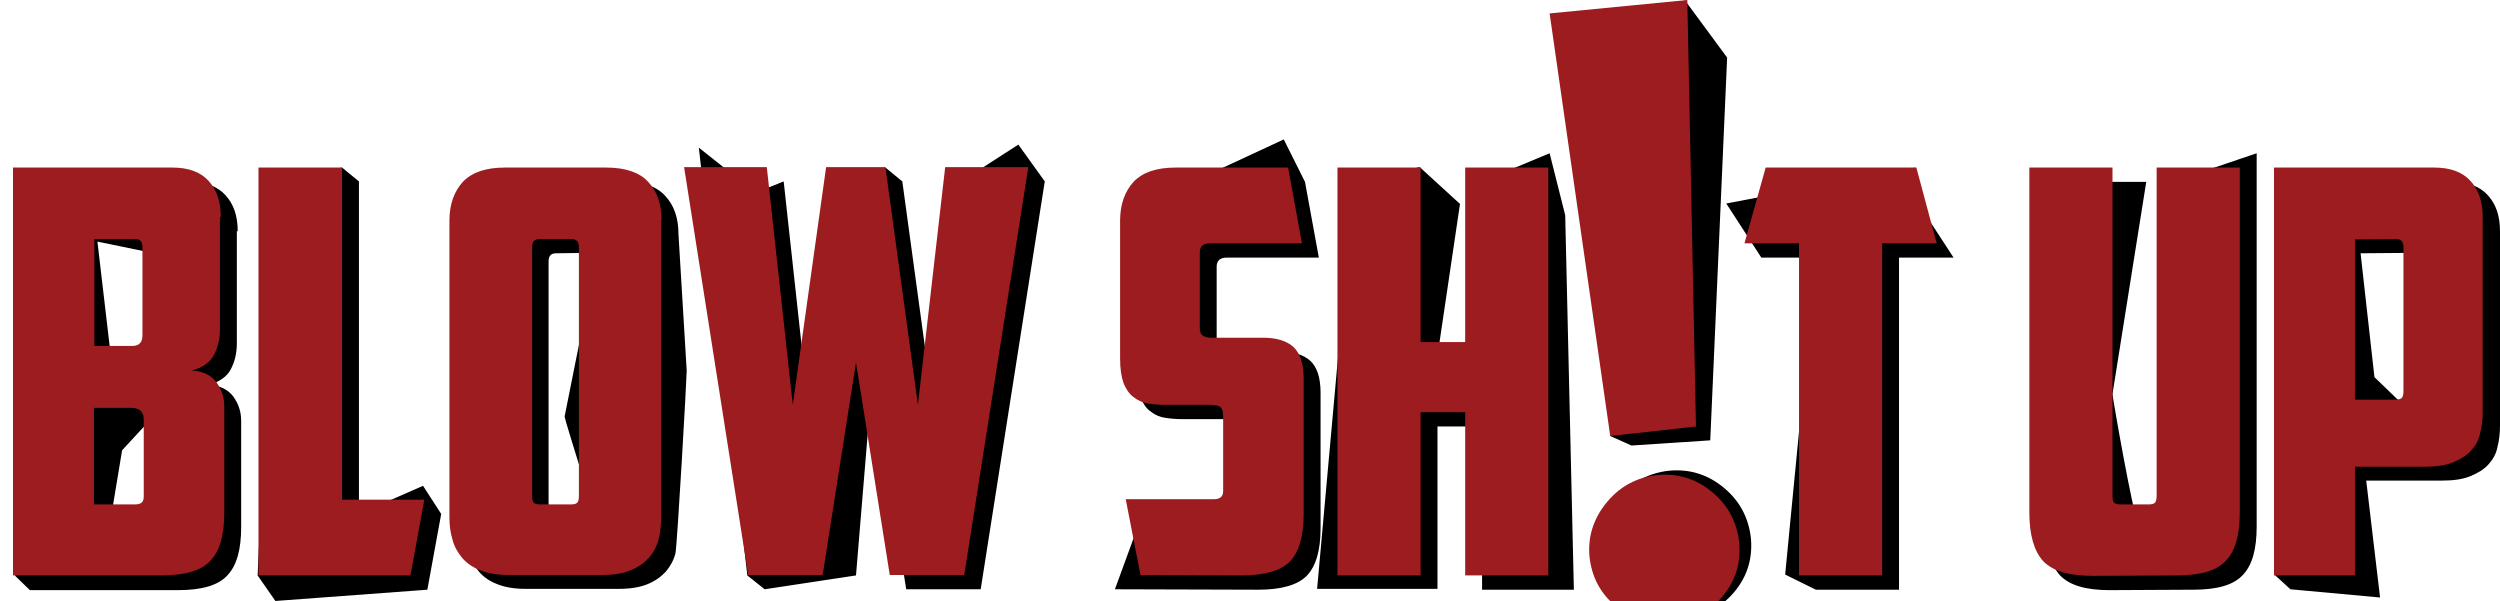
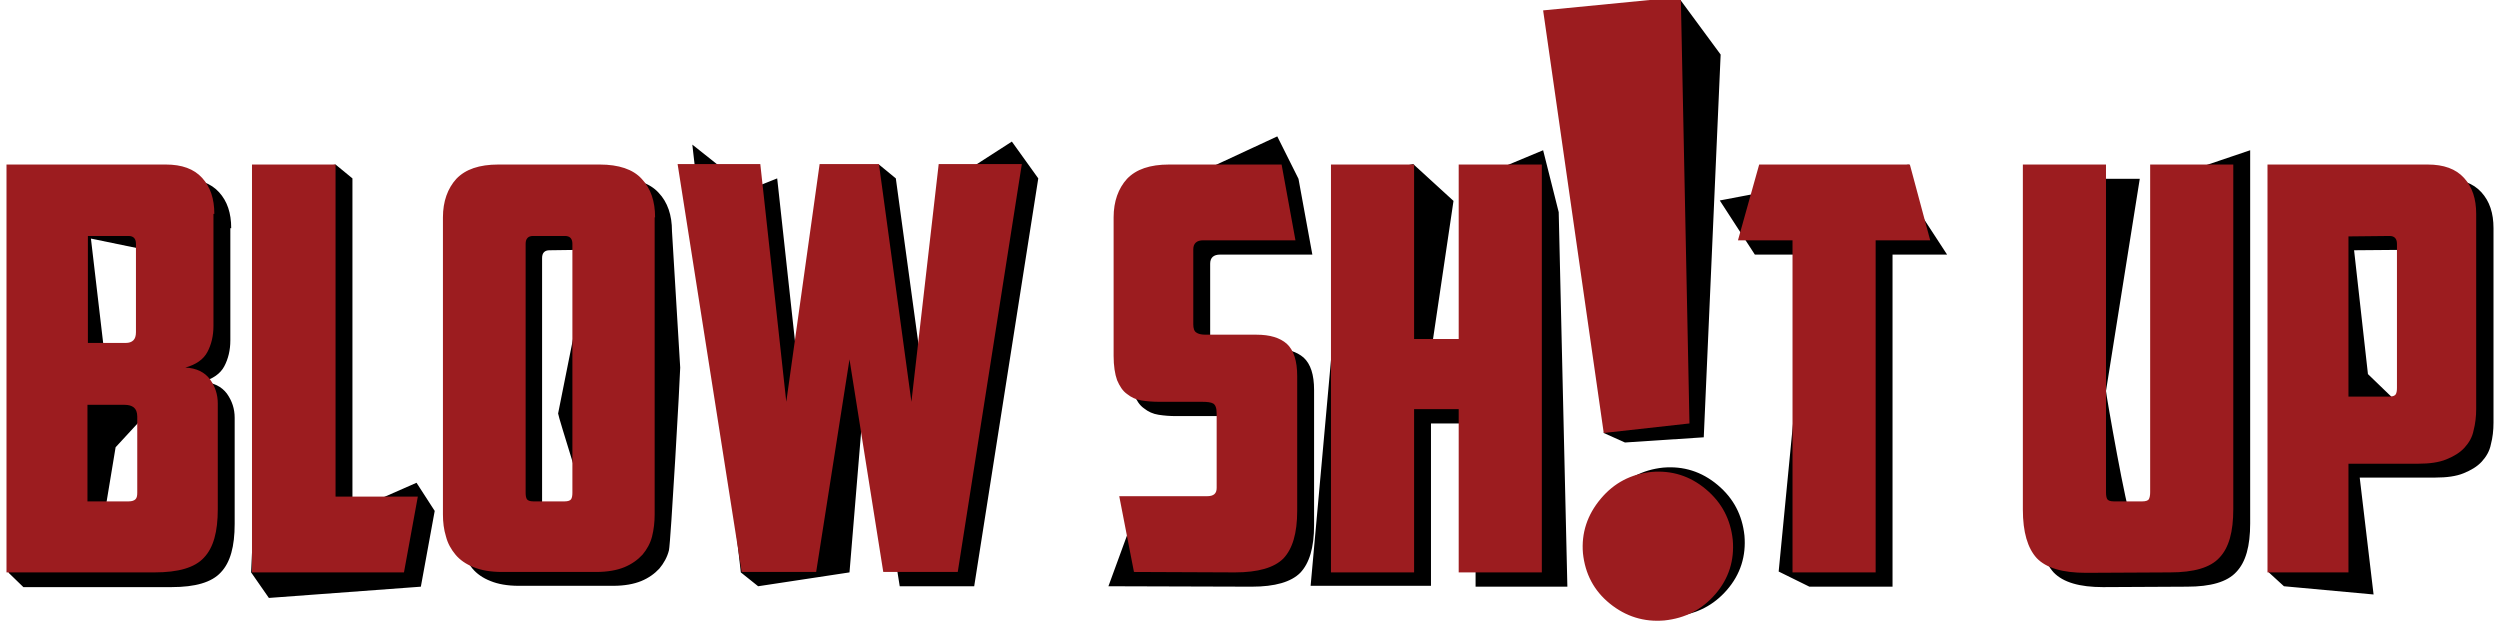
- <svg xmlns="http://www.w3.org/2000/svg" version="1.1" id="Layer_1" x="0px" y="0px" viewBox="-188 761.9 577.4 138.8" style="enable-background:new -188 761.9 577.4 138.8;" xml:space="preserve">
+ <svg xmlns="http://www.w3.org/2000/svg" version="1.1" id="Layer_1" x="0px" y="0px" viewBox="-190 350 577.4 143.3" style="enable-background:new -190 350 577.4 143.3;" xml:space="preserve">
  <style type="text/css">
	.st0{fill:#9C1C1F;}
</style>
-   <polygon points="201.1,761.9 210.9,775.2 207,863.6 188.8,864.8 183.9,862.6 " />
-   <path d="M185.9,876.8c3.1-3.7,7-5.7,11.7-6.2c4.7-0.4,8.9,0.9,12.6,4s5.7,7,6.2,11.7c0.4,4.7-0.9,8.9-4,12.5s-7,5.6-11.8,6.1  c-4.7,0.4-8.9-0.9-12.6-3.9s-5.7-6.9-6.2-11.6C181.4,884.7,182.8,880.5,185.9,876.8" />
+   <polygon points="197.6,349.3 207.4,362.6 203.5,451 185.3,452.2 180.4,450 " />
+   <path d="M182.4,464.2c3.1-3.7,7-5.7,11.7-6.2c4.7-0.4,8.9,0.9,12.6,4s5.7,7,6.2,11.7c0.4,4.7-0.9,8.9-4,12.5s-7,5.6-11.8,6.1  c-4.7,0.4-8.9-0.9-12.6-3.9s-5.7-6.9-6.2-11.6C177.9,472.1,179.3,467.9,182.4,464.2" />
  <g>
-     <path d="M341,803.8l-3.5,91l3.5,3.2l20.7,1.9l-3.2-27H376c2.6,0,4.8-0.3,6.5-1s3.1-1.5,4.2-2.7c1-1.1,1.8-2.4,2.1-4   c0.4-1.5,0.6-3.2,0.6-5v-44.9c0-3.5-0.9-6.2-2.8-8.3c-1.9-2.1-4.7-3.1-8.4-3.1L341,803.8L341,803.8z M369.2,820.3   c1.1,0,1.7,0.6,1.7,1.8v33.3c0,0.7-0.1,1.2-0.3,1.5s-0.7,0.5-1.5,0.5l-8.7-8.4l-3.2-28.6L369.2,820.3L369.2,820.3z M318.6,898.1   c5.5,0,9.3-1.1,11.4-3.4c2.2-2.3,3.2-6,3.2-11.2v-86.2l-19.2,6.5v75.7c0,0.7-0.1,1.2-0.3,1.6c-0.2,0.3-0.7,0.5-1.5,0.5h-6.6   c-0.8,0-5.7-28-5.7-28.7l7.8-49h-23.1v79.7c0,5.2,1.1,8.9,3.2,11.2c2.2,2.3,6,3.4,11.4,3.4L318.6,898.1L318.6,898.1z M210.7,808.9   l8.1,12.5h12.6l-7.1,73.2l7.1,3.5h19.2v-76.7h12.6l-11.8-18.1l3-2.7L210.7,808.9z M173.5,811.6l-3.6-14.3l-15.6,6.5v40.3H144   l5.2-35.1l-9.3-8.5l-15.2,3.2l-8.5,94.2H144v-37.5h10.3v37.7h21.2L173.5,811.6z M102.6,898.1c5.4,0,9.1-1.1,11.2-3.2   c2.1-2.2,3.2-5.8,3.2-11v-31.2c0-3.6-0.8-6-2.4-7.5c-1.6-1.4-3.9-2.1-7-2.1H95.8c-1,0-1.7-0.2-2.1-0.5c-0.5-0.3-0.7-1-0.7-1.9   v-17.2c0-1.4,0.8-2.1,2.3-2.1h21.3l-3.2-17.5l-4.9-9.8l-21.1,9.8c-4.4,0-7.6,1.1-9.7,3.3c-2,2.2-3.1,5.2-3.1,8.9v32   c0,2.3,0.3,4.2,0.8,5.6c0.6,1.4,1.3,2.5,2.3,3.2c1,0.8,2.1,1.3,3.4,1.5s2.6,0.3,4,0.3h9.8c1.3,0,2.2,0.1,2.7,0.4s0.8,1,0.8,2.3   v17.2c0,1.3-0.7,1.9-2.2,1.9H75.9L69.5,898L102.6,898.1L102.6,898.1z M27.9,858.7l-7.5-54.9l-3.9-3.2l-9.8,3.2L-1,858.7l-6-54.9   l-6.5,2.6L-26.6,796l11.2,98.8l4,3.2l21.1-3.2l3.8-45.9l7.8,49.1h17.2l14.8-94.2l-6.1-8.5L34,803.8L27.9,858.7z M-31.3,816   c0-3.7-1-6.7-3.1-8.9c-2-2.2-5.3-3.3-9.7-3.3h-23.4c-4.4,0-7.6,1.1-9.7,3.3c-2,2.2-3.1,5.2-3.1,8.9v68.6c0,1.8,0.2,3.5,0.7,5.1   c0.4,1.6,1.2,3,2.2,4.2s2.4,2.2,4.2,2.9c1.7,0.7,3.9,1.1,6.5,1.1h21.8c2.6,0,4.8-0.4,6.5-1.1s3.1-1.7,4.2-2.9   c1-1.2,1.8-2.6,2.2-4.2c0.4-1.6,2.6-40.4,2.6-42.2L-31.3,816z M-52.1,820.3c1.1,0,1.7,0.6,1.7,1.8l-7.2,36c0,0.7,7,22.6,6.8,22.9   s-0.7,0.5-1.5,0.5h-7.2c-0.8,0-1.3-0.2-1.5-0.5s-0.3-0.8-0.3-1.5v-57.3c0-1.2,0.6-1.8,1.7-1.8L-52.1,820.3L-52.1,820.3z    M-124.4,900.7l35.1-2.6l3.2-17.5l-4.2-6.5l-14.8,6.5v-76.8l-3.9-3.2l-15.5,3.2l-4,91L-124.4,900.7z M-133.1,815.3   c0-3.5-0.9-6.2-2.8-8.3c-1.9-2.1-4.7-3.1-8.4-3.1h-36.8l-3.4,91l3.4,3.3h34.2c5.5,0,9.3-1.1,11.4-3.4c2.2-2.3,3.2-6,3.2-11.2v-24.5   c0-2.1-0.6-3.9-1.8-5.6c-1.2-1.6-3.1-2.6-5.7-2.7c2.5-0.7,4.2-1.9,5.1-3.6c0.9-1.7,1.4-3.7,1.4-6v-25.9H-133.1L-133.1,815.3z    M-150.9,879.6c0,0.7-0.1,1.2-0.4,1.5s-0.8,0.5-1.6,0.5h-9.5l2.6-15.7l6-6.5c0.9,0,1.6,0.2,2.1,0.6c0.5,0.4,0.8,1.1,0.8,2.1   L-150.9,879.6L-150.9,879.6z M-152.9,820.3c1.1,0,1.7,0.6,1.7,1.8v20.4c0,0.9-0.2,1.5-0.6,1.9c-0.4,0.4-1,0.6-1.7,0.6h-8.8   l-3.2-27.3L-152.9,820.3z" />
-     <path class="st0" d="M337.2,800.6v94.2h18.7v-25.1H372c2.6,0,4.8-0.3,6.5-1s3.1-1.5,4.2-2.7c1-1.1,1.8-2.4,2.1-4   c0.4-1.5,0.6-3.2,0.6-5v-45c0-3.5-0.9-6.2-2.8-8.3c-1.9-2.1-4.7-3.1-8.4-3.1L337.2,800.6L337.2,800.6z M365.4,817.1   c1.1,0,1.7,0.6,1.7,1.8v33.3c0,0.7-0.1,1.2-0.3,1.5s-0.7,0.5-1.5,0.5h-9.4v-37L365.4,817.1L365.4,817.1L365.4,817.1z M314.7,894.8   c5.5,0,9.3-1.1,11.4-3.4c2.2-2.3,3.2-6,3.2-11.2v-79.6h-19.2v75.7c0,0.7-0.1,1.2-0.3,1.6c-0.2,0.3-0.7,0.5-1.5,0.5h-6.6   c-0.8,0-1.3-0.2-1.5-0.5s-0.3-0.9-0.3-1.6v-75.7h-19.2v79.7c0,5.2,1.1,8.9,3.2,11.2c2.2,2.3,6,3.4,11.4,3.4L314.7,894.8   L314.7,894.8z M219.8,800.6l-4.9,17.5h12.6v76.7h19.2v-76.7h12.6l-4.7-17.5H219.8z M169.6,800.6h-19.2v40.3h-10.3v-40.3h-19.2v94.2   h19.2v-37.7h10.3v37.7h19.2V800.6z M98.7,894.8c5.4,0,9.1-1.1,11.2-3.2c2.1-2.2,3.2-5.8,3.2-11v-31.1c0-3.6-0.8-6-2.4-7.5   c-1.6-1.4-3.9-2.1-7-2.1H91.9c-1,0-1.7-0.2-2.1-0.5c-0.5-0.3-0.7-1-0.7-1.9v-17.3c0-1.4,0.8-2.1,2.3-2.1h21.3l-3.2-17.5h-26   c-4.4,0-7.6,1.1-9.7,3.3c-2,2.2-3.1,5.2-3.1,8.9v32c0,2.3,0.3,4.2,0.8,5.6c0.6,1.4,1.3,2.5,2.3,3.2c1,0.8,2.1,1.3,3.4,1.5   s2.6,0.3,4,0.3H91c1.3,0,2.2,0.1,2.7,0.4s0.8,1,0.8,2.3v17.2c0,1.3-0.7,1.9-2.2,1.9H72l3.4,17.5L98.7,894.8L98.7,894.8z M24,855.4   l-7.5-54.9H2.8l-7.7,54.9l-6-54.9H-30l14.8,94.2H2l7.7-49.1l7.8,49.1h17.2l14.8-94.2H30.3L24,855.4z M-35.2,812.8   c0-3.7-1-6.7-3.1-8.9c-2-2.2-5.3-3.3-9.7-3.3h-23.4c-4.4,0-7.6,1.1-9.7,3.3c-2,2.2-3.1,5.2-3.1,8.9v68.6c0,1.8,0.2,3.5,0.7,5.1   c0.4,1.6,1.2,3,2.2,4.2s2.4,2.2,4.2,2.9c1.7,0.7,3.9,1.1,6.5,1.1h21.8c2.6,0,4.8-0.4,6.5-1.1s3.1-1.7,4.2-2.9   c1-1.2,1.8-2.6,2.2-4.2c0.4-1.6,0.6-3.3,0.6-5.1v-68.6H-35.2z M-56,817.1c1.1,0,1.7,0.6,1.7,1.8v57.5c0,0.7-0.1,1.2-0.3,1.5   s-0.7,0.5-1.5,0.5h-7.2c-0.8,0-1.3-0.2-1.5-0.5s-0.3-0.8-0.3-1.5v-57.5c0-1.2,0.6-1.8,1.7-1.8H-56z M-128.3,894.8h35.1l3.2-17.5   h-19v-76.7h-19.3V894.8z M-137,812c0-3.5-0.9-6.2-2.8-8.3c-1.9-2.1-4.7-3.1-8.4-3.1H-185v94.2h34.2c5.5,0,9.3-1.1,11.4-3.4   c2.2-2.3,3.2-6,3.2-11.2v-24.4c0-2.1-0.6-3.9-1.8-5.6c-1.2-1.6-3.1-2.6-5.7-2.7c2.5-0.7,4.2-1.9,5.1-3.6c0.9-1.7,1.4-3.7,1.4-6V812   H-137L-137,812z M-154.8,876.4c0,0.7-0.1,1.2-0.4,1.5s-0.8,0.5-1.6,0.5h-9.5v-22.3h8.6c0.9,0,1.6,0.2,2.1,0.6   c0.5,0.4,0.8,1.1,0.8,2.1V876.4L-154.8,876.4z M-156.8,817.1c1.1,0,1.7,0.6,1.7,1.8v20.4c0,0.9-0.2,1.5-0.6,1.9   c-0.4,0.4-1,0.6-1.7,0.6h-8.8v-24.7H-156.8z" />
-     <path class="st0" d="M183.2,877.8c3.1-3.7,7-5.7,11.7-6.2c4.7-0.4,8.9,0.9,12.6,4s5.7,7,6.2,11.7c0.4,4.7-0.9,8.9-4,12.5   s-7,5.6-11.8,6.1c-4.7,0.4-8.9-0.9-12.6-3.9s-5.7-6.9-6.2-11.6C178.7,885.7,180.1,881.5,183.2,877.8 M183.9,862.6l19.8-2.2l-2-98.5   l-31.8,3.1L183.9,862.6z" />
+     <path d="M337.5,391.2l-3.5,91l3.5,3.2l20.7,1.9l-3.2-27h17.5c2.6,0,4.8-0.3,6.5-1s3.1-1.5,4.2-2.7c1-1.1,1.8-2.4,2.1-4   c0.4-1.5,0.6-3.2,0.6-5v-44.9c0-3.5-0.9-6.2-2.8-8.3s-4.7-3.1-8.4-3.1L337.5,391.2L337.5,391.2z M365.7,407.7   c1.1,0,1.7,0.6,1.7,1.8v33.3c0,0.7-0.1,1.2-0.3,1.5s-0.7,0.5-1.5,0.5l-8.7-8.4l-3.2-28.6L365.7,407.7L365.7,407.7z M315.1,485.5   c5.5,0,9.3-1.1,11.4-3.4c2.2-2.3,3.2-6,3.2-11.2v-86.2l-19.2,6.5v75.7c0,0.7-0.1,1.2-0.3,1.6c-0.2,0.3-0.7,0.5-1.5,0.5h-6.6   c-0.8,0-5.7-28-5.7-28.7l7.8-49h-23.1V471c0,5.2,1.1,8.9,3.2,11.2c2.2,2.3,6,3.4,11.4,3.4L315.1,485.5L315.1,485.5z M207.2,396.3   l8.1,12.5h12.6l-7.1,73.2l7.1,3.5h19.2v-76.7h12.6l-11.8-18.1l3-2.7L207.2,396.3z M170,399l-3.6-14.3l-15.6,6.5v40.3h-10.3   l5.2-35.1l-9.3-8.5l-15.2,3.2l-8.5,94.2h27.8v-37.5h10.3v37.7H172L170,399z M99.1,485.5c5.4,0,9.1-1.1,11.2-3.2   c2.1-2.2,3.2-5.8,3.2-11v-31.2c0-3.6-0.8-6-2.4-7.5c-1.6-1.4-3.9-2.1-7-2.1H92.3c-1,0-1.7-0.2-2.1-0.5c-0.5-0.3-0.7-1-0.7-1.9   v-17.2c0-1.4,0.8-2.1,2.3-2.1h21.3l-3.2-17.5l-4.9-9.8l-21.1,9.8c-4.4,0-7.6,1.1-9.7,3.3c-2,2.2-3.1,5.2-3.1,8.9v32   c0,2.3,0.3,4.2,0.8,5.6c0.6,1.4,1.3,2.5,2.3,3.2c1,0.8,2.1,1.3,3.4,1.5s2.6,0.3,4,0.3h9.8c1.3,0,2.2,0.1,2.7,0.4s0.8,1,0.8,2.3V466   c0,1.3-0.7,1.9-2.2,1.9H72.4L66,485.4L99.1,485.5L99.1,485.5z M24.4,446.1l-7.5-54.9L13,388l-9.8,3.2l-7.7,54.9l-6-54.9l-6.5,2.6   l-13.1-10.4l11.2,98.8l4,3.2l21.1-3.2l3.8-45.9l7.8,49.1H35l14.8-94.2l-6.1-8.5l-13.2,8.5L24.4,446.1z M-34.8,403.4   c0-3.7-1-6.7-3.1-8.9c-2-2.2-5.3-3.3-9.7-3.3H-71c-4.4,0-7.6,1.1-9.7,3.3c-2,2.2-3.1,5.2-3.1,8.9V472c0,1.8,0.2,3.5,0.7,5.1   c0.4,1.6,1.2,3,2.2,4.2s2.4,2.2,4.2,2.9c1.7,0.7,3.9,1.1,6.5,1.1h21.8c2.6,0,4.8-0.4,6.5-1.1s3.1-1.7,4.2-2.9   c1-1.2,1.8-2.6,2.2-4.2c0.4-1.6,2.6-40.4,2.6-42.2L-34.8,403.4z M-55.6,407.7c1.1,0,1.7,0.6,1.7,1.8l-7.2,36c0,0.7,7,22.6,6.8,22.9   s-0.7,0.5-1.5,0.5H-63c-0.8,0-1.3-0.2-1.5-0.5s-0.3-0.8-0.3-1.5v-57.3c0-1.2,0.6-1.8,1.7-1.8L-55.6,407.7L-55.6,407.7z    M-127.9,488.1l35.1-2.6l3.2-17.5l-4.2-6.5l-14.8,6.5v-76.8l-3.9-3.2l-15.5,3.2l-4,91L-127.9,488.1z M-136.6,402.7   c0-3.5-0.9-6.2-2.8-8.3c-1.9-2.1-4.7-3.1-8.4-3.1h-36.8l-3.4,91l3.4,3.3h34.2c5.5,0,9.3-1.1,11.4-3.4c2.2-2.3,3.2-6,3.2-11.2v-24.5   c0-2.1-0.6-3.9-1.8-5.6c-1.2-1.6-3.1-2.6-5.7-2.7c2.5-0.7,4.2-1.9,5.1-3.6c0.9-1.7,1.4-3.7,1.4-6v-25.9H-136.6L-136.6,402.7z    M-154.4,467c0,0.7-0.1,1.2-0.4,1.5s-0.8,0.5-1.6,0.5h-9.5l2.6-15.7l6-6.5c0.9,0,1.6,0.2,2.1,0.6c0.5,0.4,0.8,1.1,0.8,2.1   L-154.4,467L-154.4,467z M-156.4,407.7c1.1,0,1.7,0.6,1.7,1.8v20.4c0,0.9-0.2,1.5-0.6,1.9c-0.4,0.4-1,0.6-1.7,0.6h-8.8l-3.2-27.3   L-156.4,407.7z" />
+     <path class="st0" d="M333.7,388v94.2h18.7v-25.1h16.1c2.6,0,4.8-0.3,6.5-1s3.1-1.5,4.2-2.7c1-1.1,1.8-2.4,2.1-4   c0.4-1.5,0.6-3.2,0.6-5v-45c0-3.5-0.9-6.2-2.8-8.3s-4.7-3.1-8.4-3.1L333.7,388L333.7,388z M361.9,404.5c1.1,0,1.7,0.6,1.7,1.8v33.3   c0,0.7-0.1,1.2-0.3,1.5s-0.7,0.5-1.5,0.5h-9.4v-37L361.9,404.5L361.9,404.5L361.9,404.5z M311.2,482.2c5.5,0,9.3-1.1,11.4-3.4   c2.2-2.3,3.2-6,3.2-11.2V388h-19.2v75.7c0,0.7-0.1,1.2-0.3,1.6c-0.2,0.3-0.7,0.5-1.5,0.5h-6.6c-0.8,0-1.3-0.2-1.5-0.5   s-0.3-0.9-0.3-1.6V388h-19.2v79.7c0,5.2,1.1,8.9,3.2,11.2c2.2,2.3,6,3.4,11.4,3.4L311.2,482.2L311.2,482.2z M216.3,388l-4.9,17.5   H224v76.7h19.2v-76.7h12.6l-4.7-17.5H216.3z M166.1,388h-19.2v40.3h-10.3V388h-19.2v94.2h19.2v-37.7h10.3v37.7h19.2V388z    M95.2,482.2c5.4,0,9.1-1.1,11.2-3.2c2.1-2.2,3.2-5.8,3.2-11v-31.1c0-3.6-0.8-6-2.4-7.5c-1.6-1.4-3.9-2.1-7-2.1H88.4   c-1,0-1.7-0.2-2.1-0.5c-0.5-0.3-0.7-1-0.7-1.9v-17.3c0-1.4,0.8-2.1,2.3-2.1h21.3L106,388H80c-4.4,0-7.6,1.1-9.7,3.3   c-2,2.2-3.1,5.2-3.1,8.9v32c0,2.3,0.3,4.2,0.8,5.6c0.6,1.4,1.3,2.5,2.3,3.2c1,0.8,2.1,1.3,3.4,1.5s2.6,0.3,4,0.3h9.8   c1.3,0,2.2,0.1,2.7,0.4s0.8,1,0.8,2.3v17.2c0,1.3-0.7,1.9-2.2,1.9H68.5l3.4,17.5L95.2,482.2L95.2,482.2z M20.5,442.8L13,387.9H-0.7   l-7.7,54.9l-6-54.9h-19.1l14.8,94.2h17.2L6.2,433l7.8,49.1h17.2L46,387.9H26.8L20.5,442.8z M-38.7,400.2c0-3.7-1-6.7-3.1-8.9   c-2-2.2-5.3-3.3-9.7-3.3h-23.4c-4.4,0-7.6,1.1-9.7,3.3c-2,2.2-3.1,5.2-3.1,8.9v68.6c0,1.8,0.2,3.5,0.7,5.1c0.4,1.6,1.2,3,2.2,4.2   s2.4,2.2,4.2,2.9c1.7,0.7,3.9,1.1,6.5,1.1h21.8c2.6,0,4.8-0.4,6.5-1.1s3.1-1.7,4.2-2.9c1-1.2,1.8-2.6,2.2-4.2   c0.4-1.6,0.6-3.3,0.6-5.1v-68.6H-38.7z M-59.5,404.5c1.1,0,1.7,0.6,1.7,1.8v57.5c0,0.7-0.1,1.2-0.3,1.5s-0.7,0.5-1.5,0.5h-7.2   c-0.8,0-1.3-0.2-1.5-0.5s-0.3-0.8-0.3-1.5v-57.5c0-1.2,0.6-1.8,1.7-1.8H-59.5z M-131.8,482.2h35.1l3.2-17.5h-19V388h-19.3V482.2z    M-140.5,399.4c0-3.5-0.9-6.2-2.8-8.3c-1.9-2.1-4.7-3.1-8.4-3.1h-36.8v94.2h34.2c5.5,0,9.3-1.1,11.4-3.4c2.2-2.3,3.2-6,3.2-11.2   v-24.4c0-2.1-0.6-3.9-1.8-5.6c-1.2-1.6-3.1-2.6-5.7-2.7c2.5-0.7,4.2-1.9,5.1-3.6c0.9-1.7,1.4-3.7,1.4-6v-25.9H-140.5L-140.5,399.4z    M-158.3,463.8c0,0.7-0.1,1.2-0.4,1.5s-0.8,0.5-1.6,0.5h-9.5v-22.3h8.6c0.9,0,1.6,0.2,2.1,0.6c0.5,0.4,0.8,1.1,0.8,2.1   L-158.3,463.8L-158.3,463.8z M-160.3,404.5c1.1,0,1.7,0.6,1.7,1.8v20.4c0,0.9-0.2,1.5-0.6,1.9c-0.4,0.4-1,0.6-1.7,0.6h-8.8v-24.7   H-160.3z" />
+     <path class="st0" d="M179.7,465.2c3.1-3.7,7-5.7,11.7-6.2c4.7-0.4,8.9,0.9,12.6,4s5.7,7,6.2,11.7c0.4,4.7-0.9,8.9-4,12.5   s-7,5.6-11.8,6.1c-4.7,0.4-8.9-0.9-12.6-3.9s-5.7-6.9-6.2-11.6C175.2,473.1,176.6,468.9,179.7,465.2 M180.4,450l19.8-2.2l-2-98.5   l-31.8,3.1L180.4,450z" />
  </g>
</svg>
